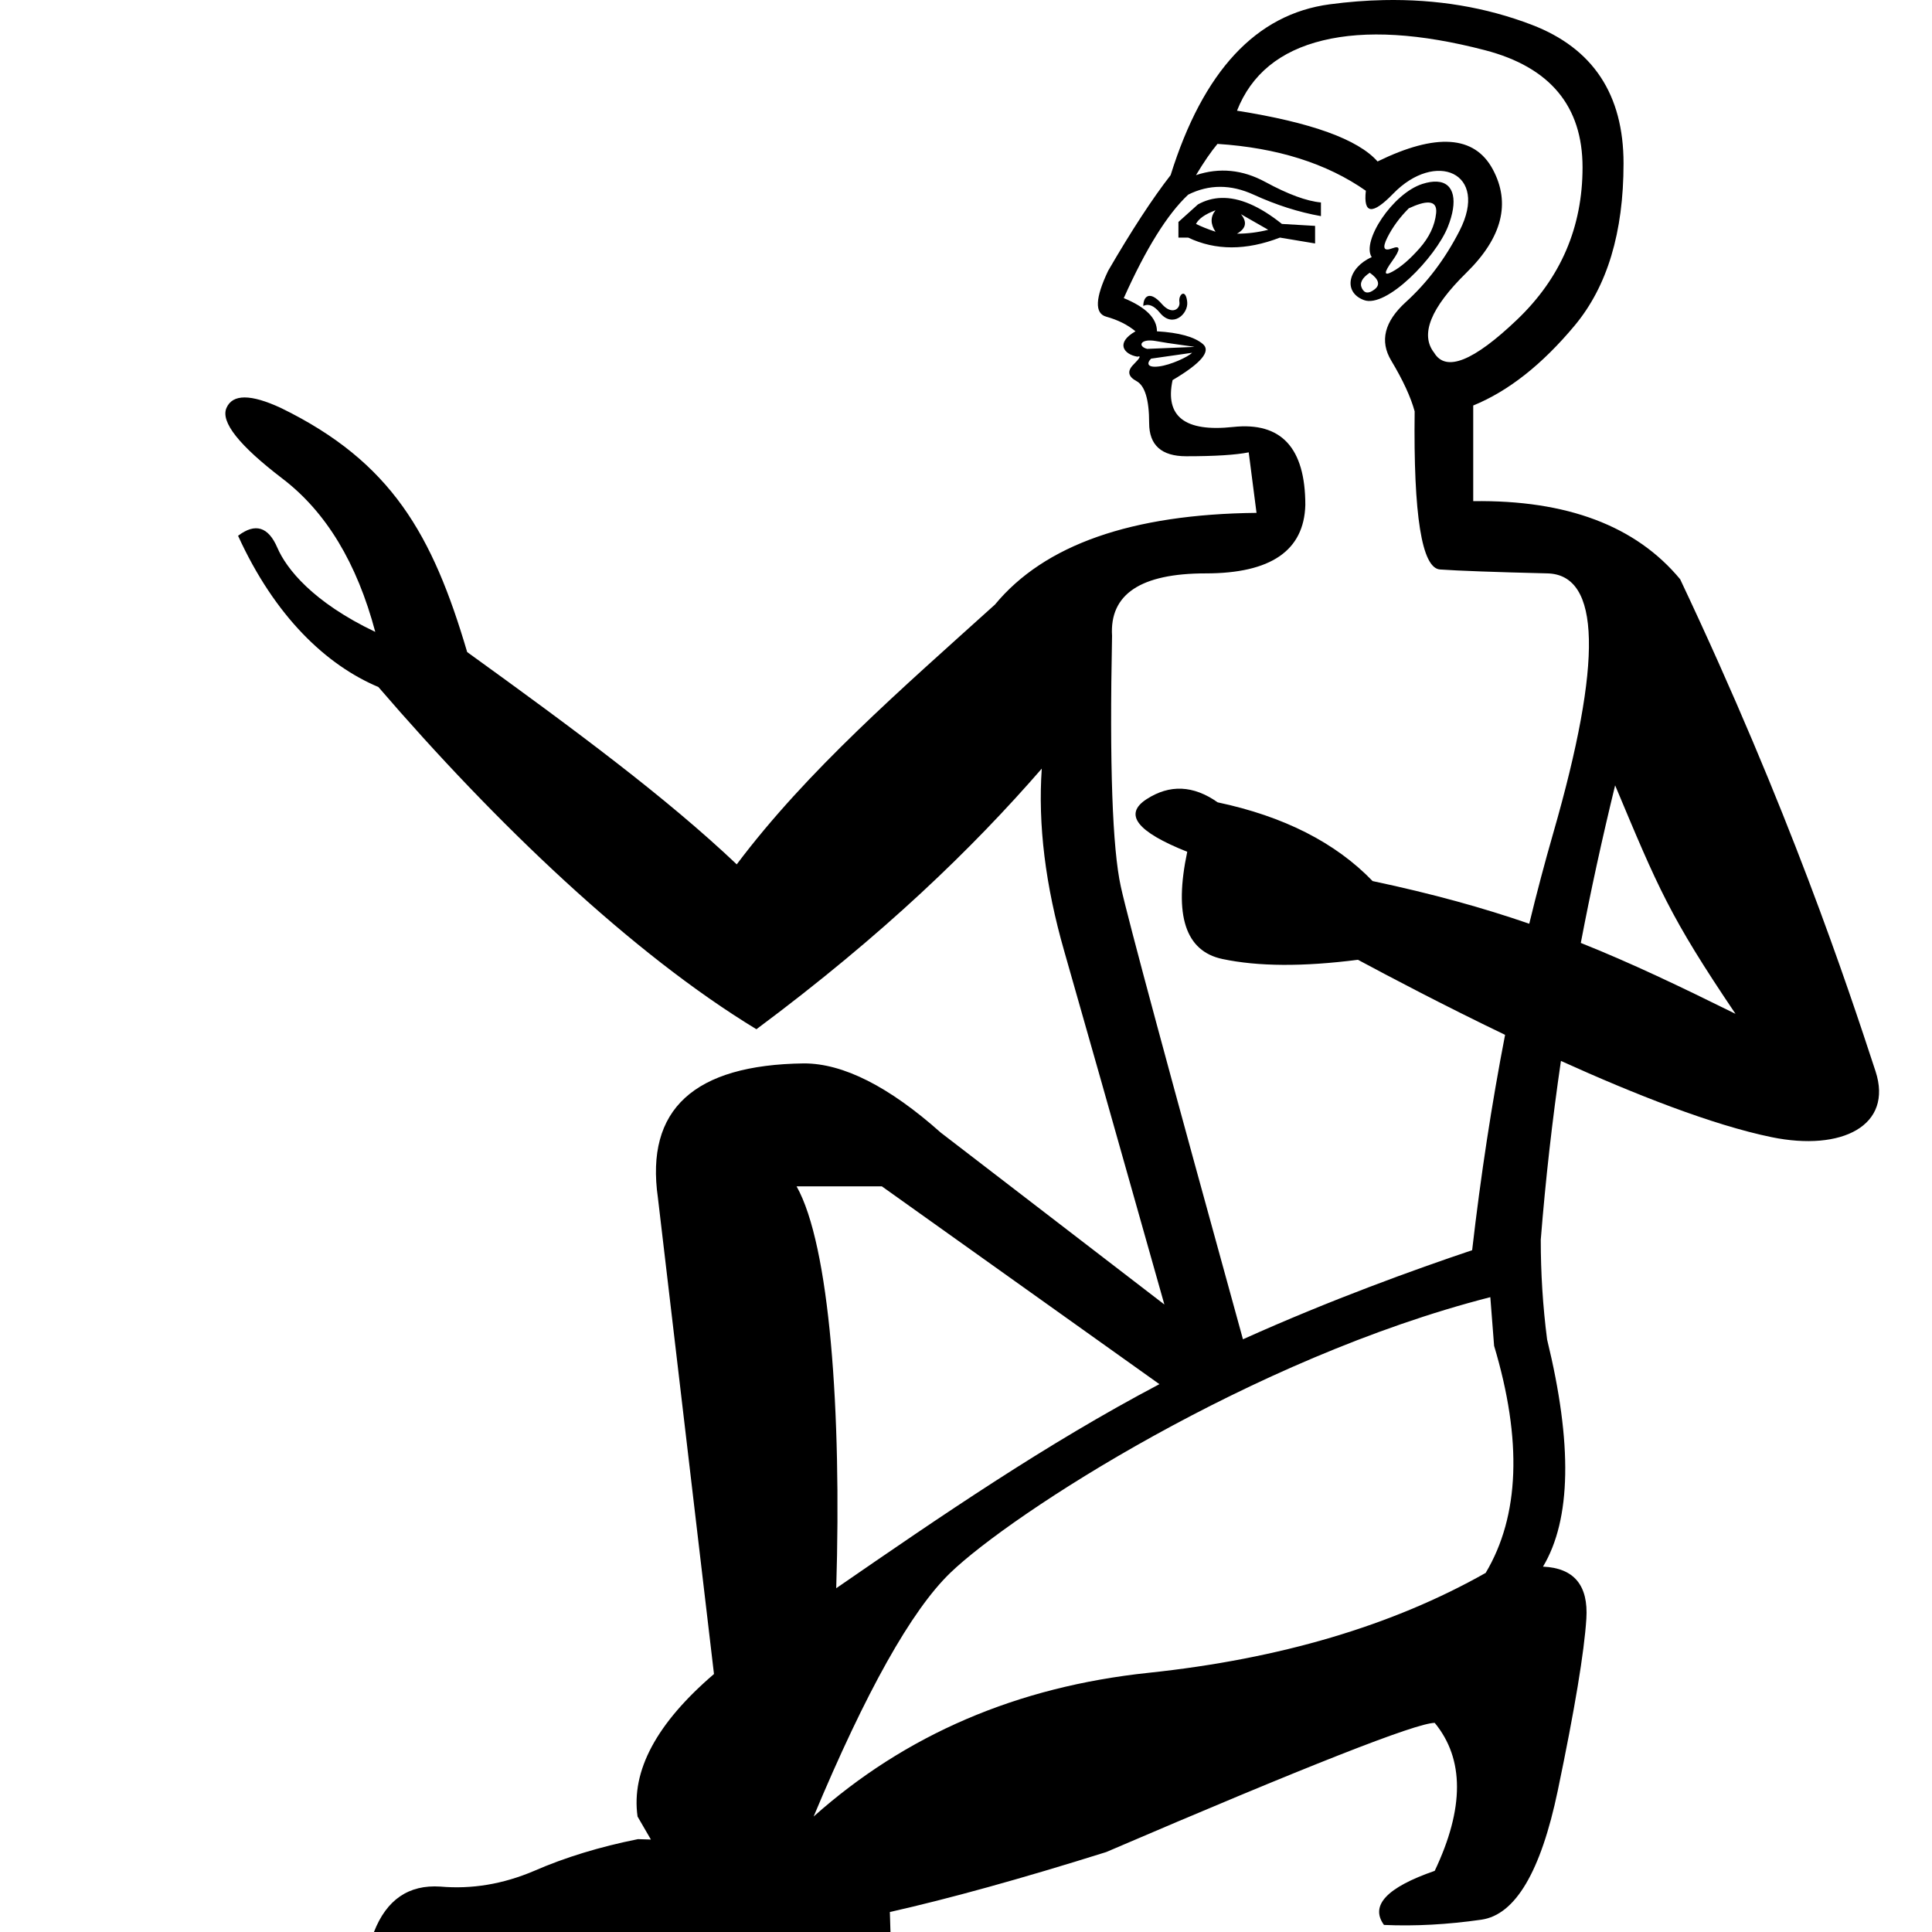
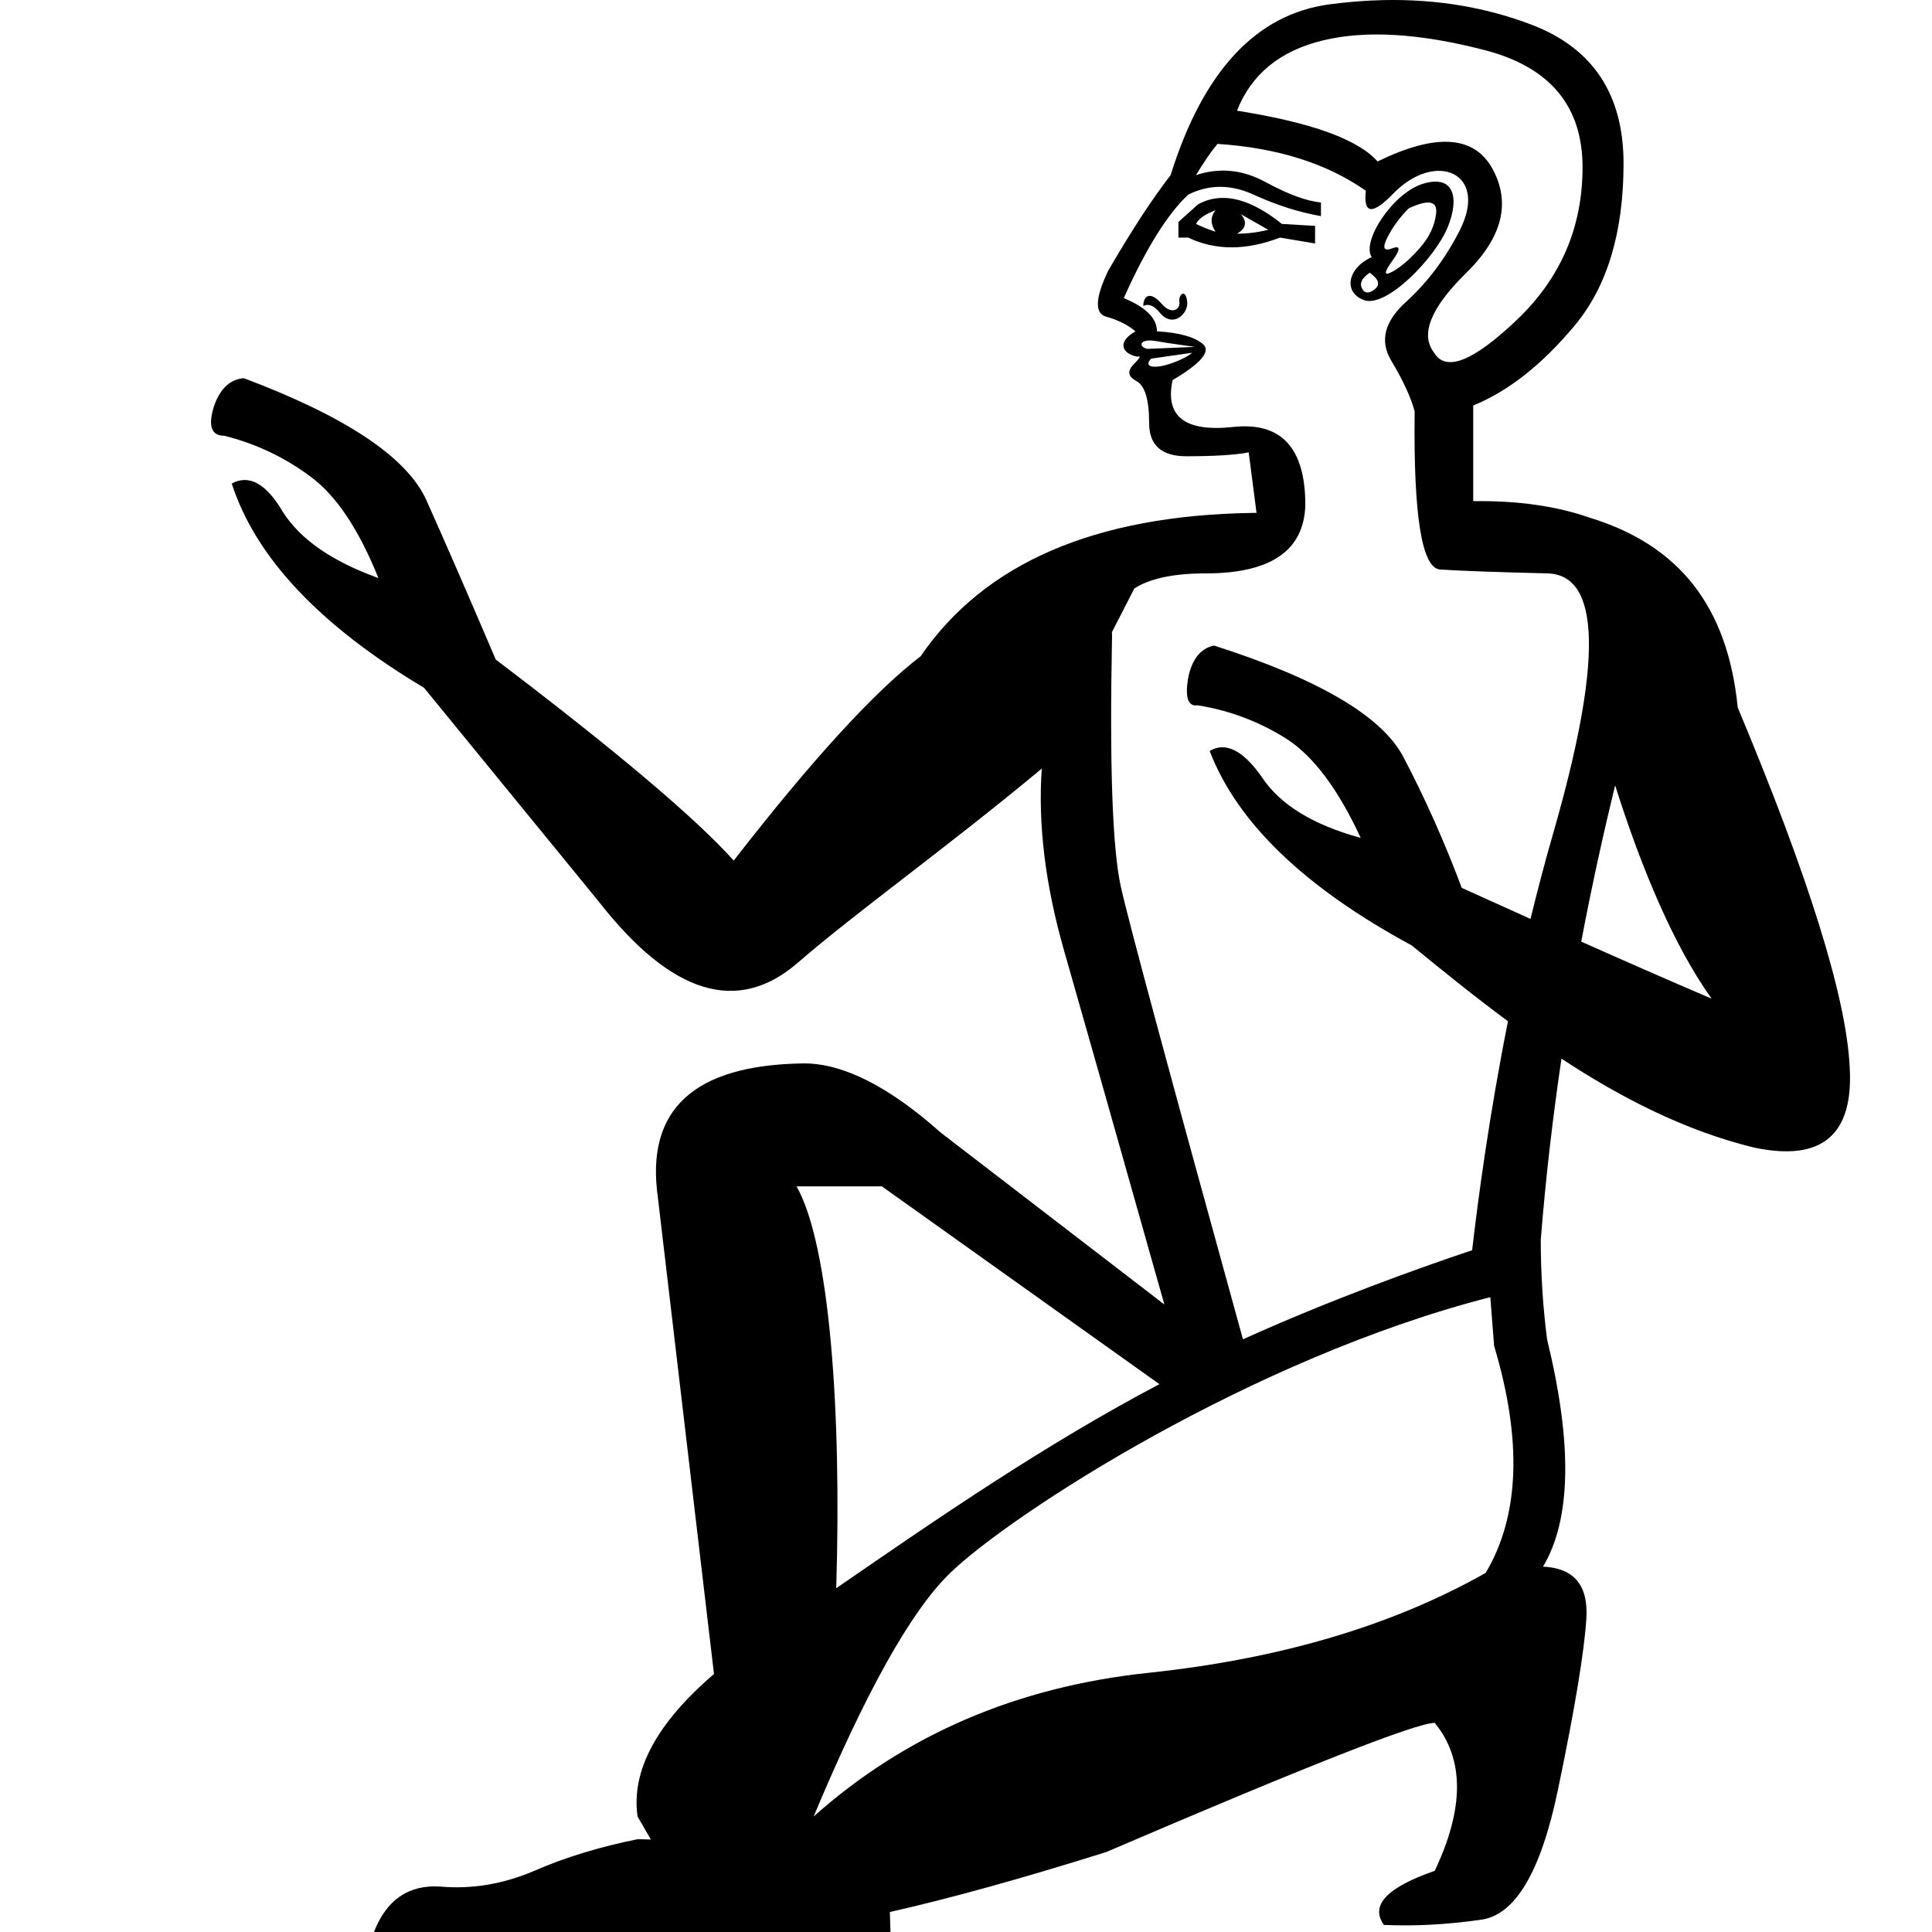
<svg xmlns="http://www.w3.org/2000/svg" width="1000" height="1000" version="1.1" id="svg1">
  <defs id="defs1" />
-   <path id="path9" style="fill:#000000;stroke:none;stroke-width:1" d="M 716.213 0.049 C 707.098 0.238 697.783 0.965 688.268 2.229 C 650.206 7.281 622.753 36.752 605.912 90.645 C 596.481 102.77 585.704 119.275 573.578 140.158 C 566.841 154.305 566.504 162.22 572.566 163.904 C 578.629 165.588 583.683 168.116 587.725 171.484 C 577.145 177.53 581.737 183.453 588.734 184.619 C 590.755 183.945 590.081 185.294 586.713 188.662 C 583.344 192.03 583.85 194.892 588.229 197.25 C 592.607 199.608 594.797 206.851 594.797 218.977 C 594.797 230.429 601.197 236.154 613.996 236.154 C 628.817 236.154 639.596 235.48 646.332 234.133 L 650.373 265.459 C 585.702 266.133 540.568 281.963 514.969 312.951 C 466.466 356.739 417.935 398.702 381.336 447.391 C 344.765 412.736 297.982 378.071 241.807 337.504 C 223.942 276.878 202.677 239.076 145.396 211.158 C 129.753 203.905 120.364 203.902 117.227 211.146 C 114.088 218.388 123.768 230.599 146.268 247.783 C 168.767 264.967 184.756 291.397 194.236 327.072 C 161.796 311.597 148.231 294.344 143.549 283.477 C 138.866 272.609 132.091 270.558 123.225 277.322 C 142.298 319.175 168.964 344.279 195.852 355.598 C 256.668 426.273 327.221 493.703 391.518 532.73 C 457.337 483.736 503.517 438.925 539.221 397.832 C 537.2 426.799 541.074 458.291 550.842 492.311 C 558.881 520.309 576.158 581.275 602.676 675.207 L 486.959 586.254 C 460.098 562.36 436.462 550.414 416.135 550.414 C 359.145 551.127 333.99 574.246 340.523 619.895 L 369.555 866.471 C 339.805 891.963 326.648 916.549 329.996 940.234 L 336.906 952.146 L 330.207 951.938 C 310.606 955.86 292.624 961.313 276.289 968.445 C 260.317 975.221 244.239 977.919 227.904 976.492 C 211.57 975.422 200.089 983.238 193.555 1000 L 460.904 1000 L 460.588 989.658 C 491.182 982.767 528.51 972.454 572.566 958.623 C 676.454 914.058 733.1 891.756 742.611 891.756 C 757.975 910.444 757.975 935.997 742.611 968.342 C 717.737 976.967 709.028 986.279 716.344 996.342 C 732.439 997.061 749.194 996.14 766.752 993.627 C 784.31 991.111 797.533 968.807 806.312 926.758 C 815.092 884.709 819.996 855.095 821.094 837.844 C 822.191 820.593 814.75 811.607 798.654 810.889 C 813.286 786.45 813.952 747.255 800.783 693.346 C 798.518 675.831 797.496 658.659 797.496 641.703 C 799.984 610.491 803.444 579.808 807.934 549.131 C 846.071 566.399 886.342 582.303 917.01 588.602 C 953.281 596.05 980.008 582.651 970.758 554.438 C 956.021 509.491 926.301 419.692 869.648 299.814 C 846.744 272.195 811.04 258.721 762.537 259.395 L 762.537 209.881 C 780.726 202.471 798.241 188.661 815.082 168.451 C 831.923 148.242 840.344 120.286 840.344 84.582 C 840.344 48.878 824.513 24.964 792.852 12.838 C 769.105 3.744 743.559 -0.52 716.213 0.049 z M 722.369 18.143 C 736.347 18.985 751.758 21.596 768.6 25.975 C 802.282 34.732 819.123 54.942 819.123 86.604 C 819.123 117.592 807.839 143.863 785.271 165.42 C 762.704 186.977 748.389 192.704 742.326 182.6 C 734.916 173.168 740.475 159.359 759 141.17 C 777.525 122.981 782.072 105.128 772.641 87.613 C 763.209 70.098 743.338 68.752 713.023 83.572 C 702.919 72.12 678.666 63.362 640.268 57.299 C 647.678 38.437 662.5 26.311 684.73 20.922 C 695.846 18.227 708.391 17.301 722.369 18.143 z M 630.164 74.477 C 661.152 76.498 686.751 84.582 706.961 98.729 C 705.614 110.854 710.329 111.359 721.107 100.244 C 742.999 77.668 770.889 89.293 755.463 119.443 C 748.053 133.927 738.791 146.221 727.676 156.326 C 716.56 166.431 714.033 176.536 720.096 186.641 C 726.159 196.745 730.202 205.504 732.223 212.914 C 731.549 266.806 735.926 294.088 745.357 294.762 C 754.789 295.435 773.315 296.11 800.936 296.783 C 828.555 297.457 829.566 342.255 803.967 431.178 C 799.554 446.506 795.411 462.154 791.539 478.123 C 767.643 469.877 741.674 462.652 710.463 456.039 C 691.268 436.134 664.535 422.552 630.266 415.291 C 617.683 406.428 605.402 405.891 593.422 413.682 C 581.442 421.472 588.473 430.537 614.516 440.875 C 607.534 473.826 613.599 492.328 632.711 496.377 C 651.164 500.287 674.547 500.42 702.863 496.779 C 718.7 505.279 746.828 520.153 779.029 535.629 C 772.115 571.326 766.433 608.482 761.982 647.098 C 732.441 657.027 688.858 672.722 643.35 693.213 C 605.079 554.596 584.011 476.513 580.145 458.965 C 575.764 439.092 574.25 395.811 575.598 329.119 C 574.25 307.562 590.419 296.783 624.102 296.783 C 657.784 296.783 674.961 284.994 675.635 261.416 C 675.635 231.775 663.173 218.303 638.248 220.998 C 613.323 223.693 602.88 215.608 606.922 196.746 C 621.742 187.989 626.965 181.756 622.586 178.051 C 618.207 174.346 610.29 172.158 598.838 171.484 C 598.838 164.748 593.112 159.02 581.66 154.305 C 593.112 128.706 604.227 110.855 615.006 100.75 C 625.784 95.361 637.068 95.361 648.857 100.75 C 660.646 106.139 672.267 109.844 683.719 111.865 L 683.719 104.791 C 676.309 104.117 666.709 100.581 654.92 94.182 C 643.131 87.782 631.175 86.603 619.049 90.645 C 623.091 83.908 626.796 78.518 630.164 74.477 z M 743.797 94.02 C 741.684 93.898 739.174 94.265 736.264 95.191 C 720.794 100.113 704.596 124.993 709.992 133.086 C 697.701 138.549 694.937 151.187 705.949 155.316 C 717.571 159.675 743.047 133.308 749.4 117.424 C 754.67 104.25 752.952 94.546 743.797 94.02 z M 632.117 102.447 C 627.867 102.579 623.848 103.698 620.059 105.803 L 609.953 114.896 L 609.953 122.98 L 615.006 122.98 C 629.153 129.717 644.983 129.717 662.498 122.98 L 680.688 126.012 L 680.688 116.918 L 663.51 115.906 C 651.931 106.644 641.467 102.158 632.117 102.447 z M 739.359 104.826 C 742.391 104.909 743.717 106.75 743.338 110.35 C 742.664 116.749 739.8 122.813 734.748 128.539 C 729.696 134.265 724.98 138.306 720.602 140.664 C 716.223 143.022 716.223 141.168 720.602 135.105 C 724.98 129.042 724.98 126.855 720.602 128.539 C 716.223 130.223 715.381 128.37 718.076 122.98 C 720.771 117.591 724.476 112.54 729.191 107.824 C 733.612 105.761 737.002 104.762 739.359 104.826 z M 629.152 108.834 C 626.457 112.202 626.457 115.907 629.152 119.949 C 625.11 118.602 621.743 117.254 619.049 115.906 C 620.396 113.212 623.763 110.855 629.152 108.834 z M 642.289 110.855 L 656.436 118.939 C 651.046 120.287 645.657 120.959 640.268 120.959 C 644.984 118.264 645.657 114.897 642.289 110.855 z M 708.98 141.168 C 713.696 144.536 714.539 147.4 711.508 149.758 C 708.476 152.116 706.287 151.949 704.939 149.254 C 703.592 146.559 704.939 143.865 708.98 141.17 L 708.98 141.168 z M 612.438 152.006 C 611.248 151.974 610.086 154.101 610.459 156.326 C 611.037 159.795 606.678 163.408 601.365 157.336 C 594.884 149.928 591.766 153.669 591.766 158.348 C 594.46 157.001 597.322 158.18 600.354 161.885 C 607.031 170.046 615.116 162.457 614.5 156.326 C 614.188 153.202 613.306 152.029 612.438 152.006 z M 595.568 176.229 C 596.384 176.252 597.306 176.348 598.334 176.535 C 602.039 177.209 606.418 177.883 611.471 178.557 C 616.523 179.23 618.711 179.568 618.037 179.568 L 593.787 180.578 C 589.357 179.47 589.862 176.061 595.568 176.229 z M 617.027 182.6 C 614.861 184.765 605.986 188.913 599.85 189.672 C 593.664 190.437 593.461 187.976 595.807 185.631 L 617.027 182.6 z M 835.988 406.492 C 858.299 459.711 864.118 474.122 898.293 524.76 C 869.521 510.545 844.442 498.52 818.223 488.057 C 823.326 461.24 829.235 434.164 835.988 406.492 z M 412.305 614.045 L 456.438 614.045 L 600.109 716.438 C 541.386 747.397 487.059 784.672 432.83 822.064 C 435.645 730.385 429.454 644.502 412.305 614.045 z M 771.387 671.41 L 773.344 696.584 C 787.976 745.462 786.545 784.655 768.986 814.125 C 720.701 841.439 662.512 858.658 594.473 865.846 C 526.434 873.034 468.685 897.826 421.131 940.234 C 448.2 875.543 471.731 833.532 491.85 814.125 C 523.433 783.659 647.915 702.984 771.387 671.41 z " />
+   <path id="path9" style="fill:#000000;stroke:none;stroke-width:1" d="M 716.213 0.049 C 707.098 0.238 697.783 0.965 688.268 2.229 C 650.206 7.281 622.753 36.752 605.912 90.645 C 596.481 102.77 585.704 119.275 573.578 140.158 C 566.841 154.305 566.504 162.22 572.566 163.904 C 578.629 165.588 583.683 168.116 587.725 171.484 C 577.145 177.53 581.737 183.453 588.734 184.619 C 590.755 183.945 590.081 185.294 586.713 188.662 C 583.344 192.03 583.85 194.892 588.229 197.25 C 592.607 199.608 594.797 206.851 594.797 218.977 C 594.797 230.429 601.197 236.154 613.996 236.154 C 628.817 236.154 639.596 235.48 646.332 234.133 L 650.373 265.459 C 649.574 265.467 648.784 265.479 648.002 265.492 L 648.004 265.49 C 566.658 266.777 509.492 291.512 476.506 339.693 C 452.51 358.065 420.267 393.31 379.773 445.426 C 359.902 423.305 318.845 388.623 256.605 341.381 C 242.358 308.011 230.36 280.453 220.611 258.707 C 210.488 236.586 178.993 215.588 126.127 195.717 C 118.628 196.467 113.38 201.716 110.381 211.465 C 107.756 220.838 109.63 225.525 116.004 225.525 C 132.501 229.65 147.5 236.773 160.998 246.896 C 174.121 256.645 185.744 274.08 195.867 299.201 C 171.871 290.578 155.374 279.142 146.375 264.895 C 137.752 250.272 128.94 245.397 119.941 250.271 C 132.314 288.515 165.497 323.759 219.488 356.004 L 310.035 466.797 C 347.529 514.789 381.835 525.286 412.955 498.291 C 443.7 471.67 490.104 438.7 539.221 397.832 C 537.2 426.799 541.074 458.291 550.842 492.311 C 558.881 520.309 576.158 581.275 602.676 675.207 L 486.959 586.254 C 460.098 562.36 436.462 550.414 416.135 550.414 C 359.145 551.127 333.99 574.246 340.523 619.895 L 369.555 866.471 C 339.805 891.963 326.648 916.549 329.996 940.234 L 336.906 952.146 L 330.207 951.938 C 310.606 955.86 292.624 961.313 276.289 968.445 C 260.317 975.221 244.239 977.919 227.904 976.492 C 211.57 975.422 200.089 983.238 193.555 1000 L 460.904 1000 L 460.588 989.658 C 491.182 982.767 528.51 972.454 572.566 958.623 C 676.454 914.058 733.1 891.756 742.611 891.756 C 757.975 910.444 757.975 935.997 742.611 968.342 C 717.737 976.967 709.028 986.279 716.344 996.342 C 732.439 997.061 749.194 996.14 766.752 993.627 C 784.31 991.111 797.533 968.807 806.312 926.758 C 815.092 884.709 819.996 855.095 821.094 837.844 C 822.191 820.593 814.75 811.607 798.654 810.889 C 813.286 786.45 813.952 747.255 800.783 693.346 C 798.518 675.831 797.496 658.659 797.496 641.703 C 800.097 609.079 803.811 577.692 808.209 547.963 C 839.136 568.276 872.371 585.35 907.879 593.967 C 943.123 601.466 959.621 587.406 957.371 551.787 C 955.496 515.793 936.187 453.929 899.443 366.193 C 894.255 313.767 868.954 282.052 822.857 267.963 C 805.624 261.931 785.517 259.075 762.537 259.395 L 762.537 209.881 C 780.726 202.471 798.241 188.661 815.082 168.451 C 831.923 148.242 840.344 120.286 840.344 84.582 C 840.344 48.878 824.513 24.964 792.852 12.838 C 769.105 3.744 743.559 -0.52 716.213 0.049 z M 722.369 18.143 C 736.347 18.985 751.758 21.596 768.6 25.975 C 802.282 34.732 819.123 54.942 819.123 86.604 C 819.123 117.592 807.839 143.863 785.271 165.42 C 762.704 186.977 748.389 192.704 742.326 182.6 C 734.916 173.168 740.475 159.359 759 141.17 C 777.525 122.981 782.072 105.128 772.641 87.613 C 763.209 70.098 743.338 68.752 713.023 83.572 C 702.919 72.12 678.666 63.362 640.268 57.299 C 647.678 38.437 662.5 26.311 684.73 20.922 C 695.846 18.227 708.391 17.301 722.369 18.143 z M 630.164 74.477 C 661.152 76.498 686.751 84.582 706.961 98.729 C 705.614 110.854 710.329 111.359 721.107 100.244 C 742.999 77.668 770.889 89.293 755.463 119.443 C 748.053 133.927 738.791 146.221 727.676 156.326 C 716.56 166.431 714.033 176.536 720.096 186.641 C 726.159 196.745 730.202 205.504 732.223 212.914 C 731.549 266.806 735.926 294.088 745.357 294.762 C 754.789 295.435 773.315 296.11 800.936 296.783 C 828.555 297.457 829.566 342.255 803.967 431.178 C 799.667 446.113 795.755 460.998 792.197 475.631 C 780.337 470.295 768.474 464.932 756.594 459.553 C 747.595 435.557 737.471 412.873 726.223 391.502 C 714.975 370.505 682.356 351.382 628.365 334.135 C 621.241 335.635 616.742 341.447 614.867 351.57 C 613.368 361.319 615.054 365.818 619.928 365.068 C 636.425 367.693 651.797 373.503 666.045 382.502 C 679.918 391.5 692.666 408.561 704.289 433.682 C 679.543 426.933 662.483 416.435 653.109 402.188 C 643.361 388.315 634.364 383.815 626.115 388.689 C 640.363 425.808 675.232 459.364 730.723 489.359 C 746.511 502.297 763.114 515.734 780.525 528.598 C 770.807 577.472 765.106 619.994 761.982 647.098 C 732.441 657.027 688.858 672.722 643.35 693.213 C 605.079 554.596 584.011 476.513 580.145 458.965 C 575.764 439.092 574.25 395.811 575.598 329.119 C 575.557 328.471 575.532 327.832 575.523 327.203 C 575.523 327.202 575.523 327.202 575.523 327.201 L 587.15 304.582 C 595.244 299.383 607.56 296.783 624.102 296.783 C 657.784 296.783 674.961 284.994 675.635 261.416 C 675.635 231.775 663.173 218.303 638.248 220.998 C 613.323 223.693 602.88 215.608 606.922 196.746 C 621.742 187.989 626.965 181.756 622.586 178.051 C 618.207 174.346 610.29 172.158 598.838 171.484 C 598.838 164.748 593.112 159.02 581.66 154.305 C 593.112 128.706 604.227 110.855 615.006 100.75 C 625.784 95.361 637.068 95.361 648.857 100.75 C 660.646 106.139 672.267 109.844 683.719 111.865 L 683.719 104.791 C 676.309 104.117 666.709 100.581 654.92 94.182 C 643.131 87.782 631.175 86.603 619.049 90.645 C 623.091 83.908 626.796 78.518 630.164 74.477 z M 743.797 94.02 C 741.684 93.898 739.174 94.265 736.264 95.191 C 720.794 100.113 704.596 124.993 709.992 133.086 C 697.701 138.549 694.937 151.187 705.949 155.316 C 717.571 159.675 743.047 133.308 749.4 117.424 C 754.67 104.25 752.952 94.546 743.797 94.02 z M 632.117 102.447 C 627.867 102.579 623.848 103.698 620.059 105.803 L 609.953 114.896 L 609.953 122.98 L 615.006 122.98 C 629.153 129.717 644.983 129.717 662.498 122.98 L 680.688 126.012 L 680.688 116.918 L 663.51 115.906 C 651.931 106.644 641.467 102.158 632.117 102.447 z M 739.359 104.826 C 742.391 104.909 743.717 106.75 743.338 110.35 C 742.664 116.749 739.8 122.813 734.748 128.539 C 729.696 134.265 724.98 138.306 720.602 140.664 C 716.223 143.022 716.223 141.168 720.602 135.105 C 724.98 129.042 724.98 126.855 720.602 128.539 C 716.223 130.223 715.381 128.37 718.076 122.98 C 720.771 117.591 724.476 112.54 729.191 107.824 C 733.612 105.761 737.002 104.762 739.359 104.826 z M 629.152 108.834 C 626.457 112.202 626.457 115.907 629.152 119.949 C 625.11 118.602 621.743 117.254 619.049 115.906 C 620.396 113.212 623.763 110.855 629.152 108.834 z M 642.289 110.855 L 656.436 118.939 C 651.046 120.287 645.657 120.959 640.268 120.959 C 644.984 118.264 645.657 114.897 642.289 110.855 z M 708.98 141.168 C 713.696 144.536 714.539 147.4 711.508 149.758 C 708.476 152.116 706.287 151.949 704.939 149.254 C 703.592 146.559 704.939 143.865 708.98 141.17 L 708.98 141.168 z M 612.438 152.006 C 611.248 151.974 610.086 154.101 610.459 156.326 C 611.037 159.795 606.678 163.408 601.365 157.336 C 594.884 149.928 591.766 153.669 591.766 158.348 C 594.46 157.001 597.322 158.18 600.354 161.885 C 607.031 170.046 615.116 162.457 614.5 156.326 C 614.188 153.202 613.306 152.029 612.438 152.006 z M 595.568 176.229 C 596.384 176.252 597.306 176.348 598.334 176.535 C 602.039 177.209 606.418 177.883 611.471 178.557 C 616.523 179.23 618.711 179.568 618.037 179.568 L 593.787 180.578 C 589.357 179.47 589.862 176.061 595.568 176.229 z M 617.027 182.6 C 614.861 184.765 605.986 188.913 599.85 189.672 C 593.664 190.437 593.461 187.976 595.807 185.631 L 617.027 182.6 z M 835.988 406.492 C 849.861 450.36 866.824 490.298 885.945 516.918 C 863.328 507.247 840.865 497.379 818.441 487.385 C 824.026 457.941 830.057 430.797 835.988 406.492 z M 412.305 614.045 L 456.438 614.045 L 600.109 716.438 C 541.386 747.397 487.059 784.672 432.83 822.064 C 435.645 730.385 429.454 644.502 412.305 614.045 z M 771.387 671.41 L 773.344 696.584 C 787.976 745.462 786.545 784.655 768.986 814.125 C 720.701 841.439 662.512 858.658 594.473 865.846 C 526.434 873.034 468.685 897.826 421.131 940.234 C 448.2 875.543 471.731 833.532 491.85 814.125 C 523.433 783.659 647.915 702.984 771.387 671.41 z " />
</svg>
